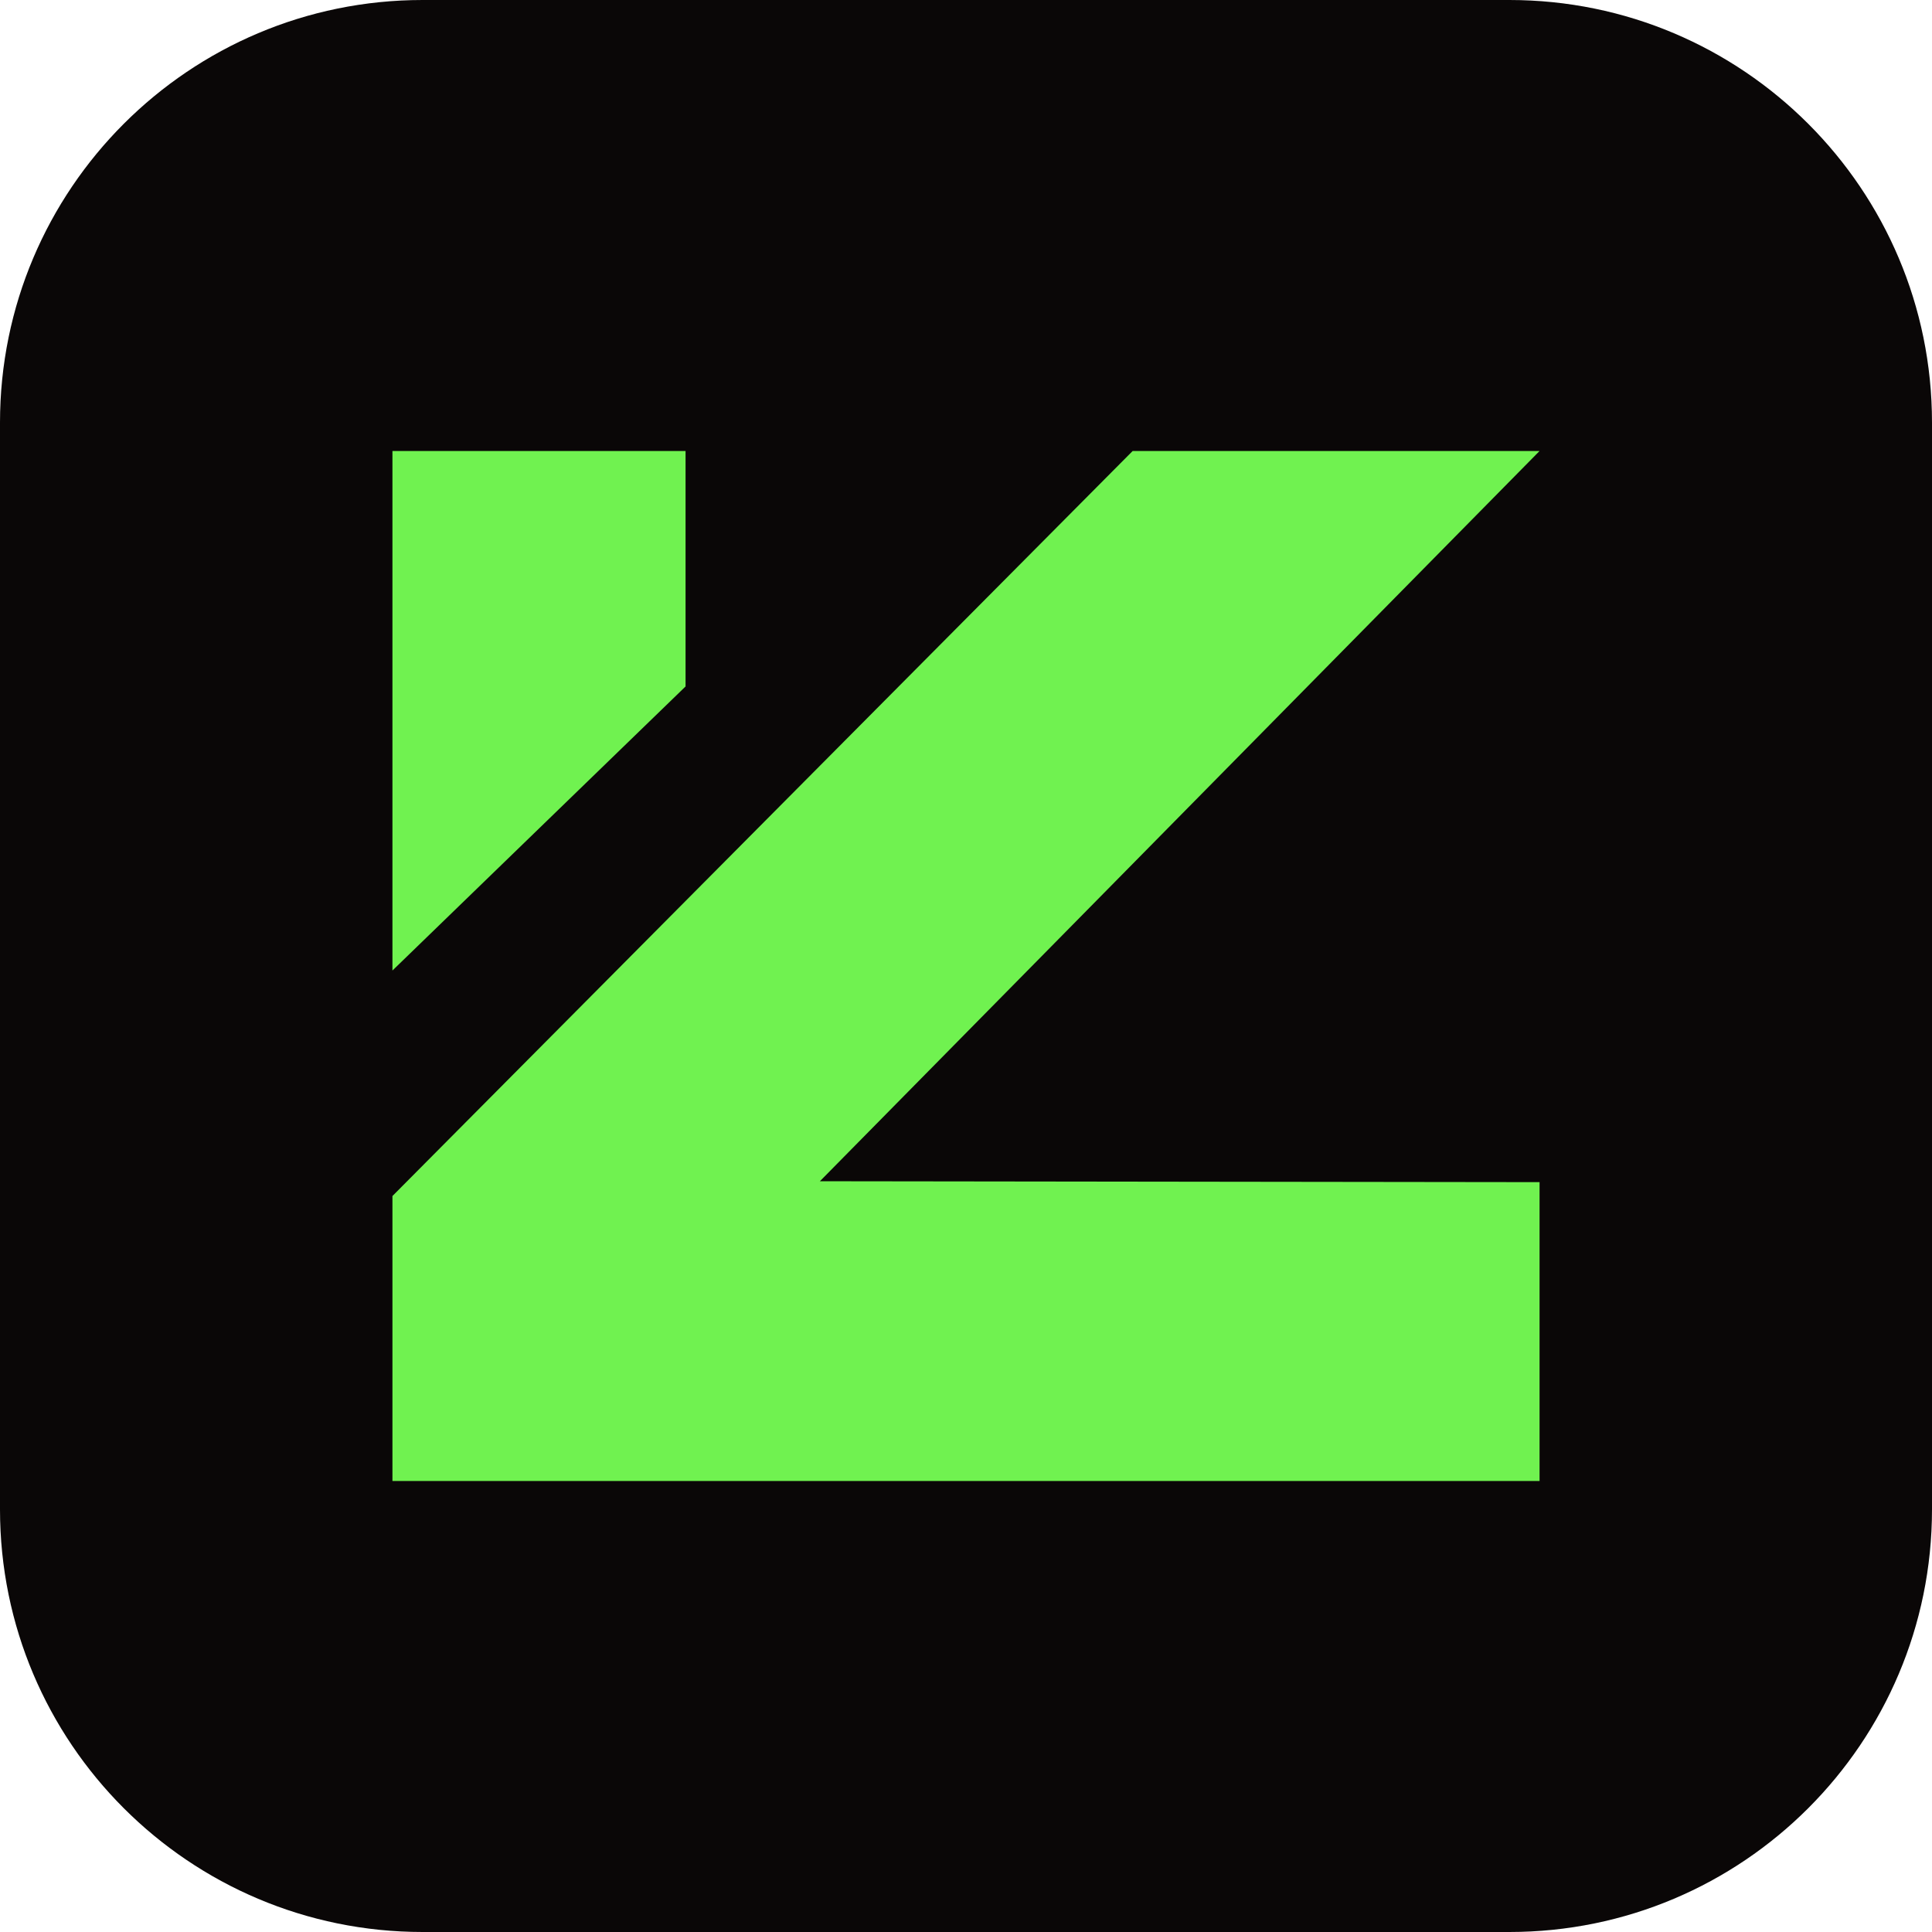
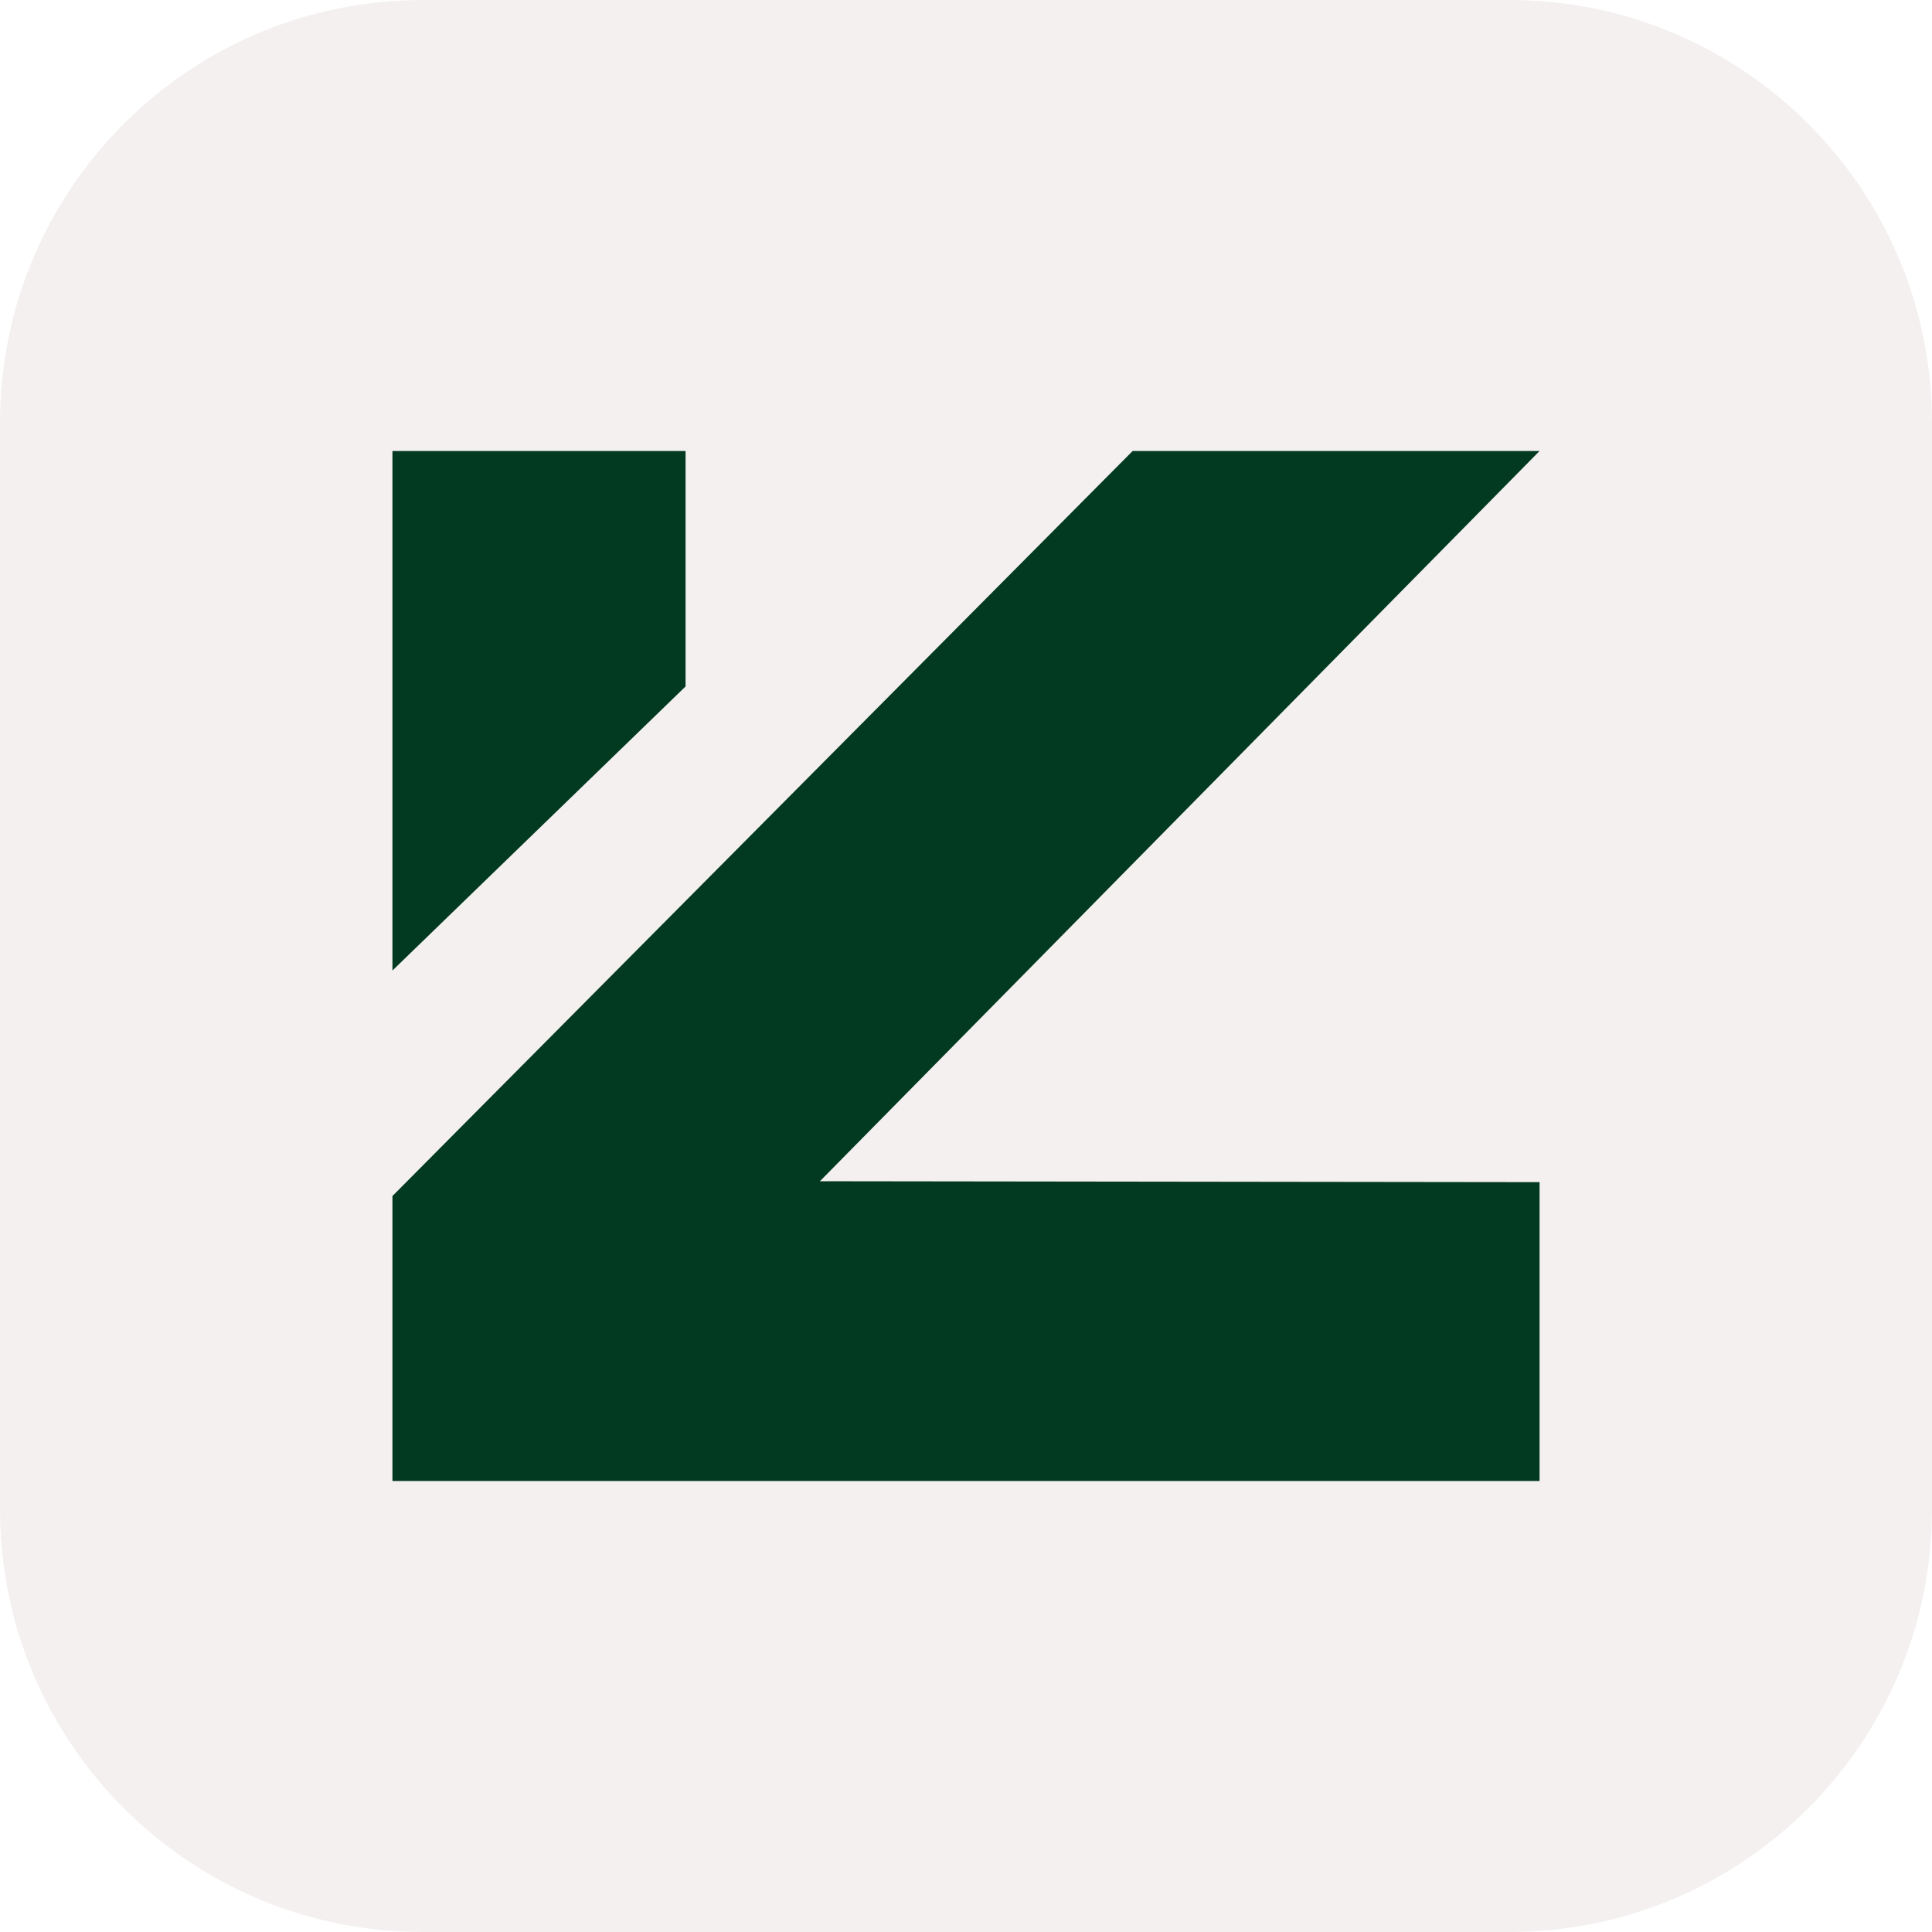
<svg xmlns="http://www.w3.org/2000/svg" viewBox="0 0 64 64">
-   <rect width="64" height="64" rx="14" fill="#0a0707" />
-   <g fill="#70F250">
+   <rect width="64" height="64" rx="14" fill="#f4f0f0" />
+   <g fill="#023A21">
    <path d="M13.0 14.94 22.71 14.94 22.71 22.74 13.0 32.15Z" />
    <path d="M37.52 14.94 51.0 14.94 27.16 39.13 51.0 39.16 51.0 49.06 13.0 49.06 13.0 39.62Z" />
  </g>
</svg>
